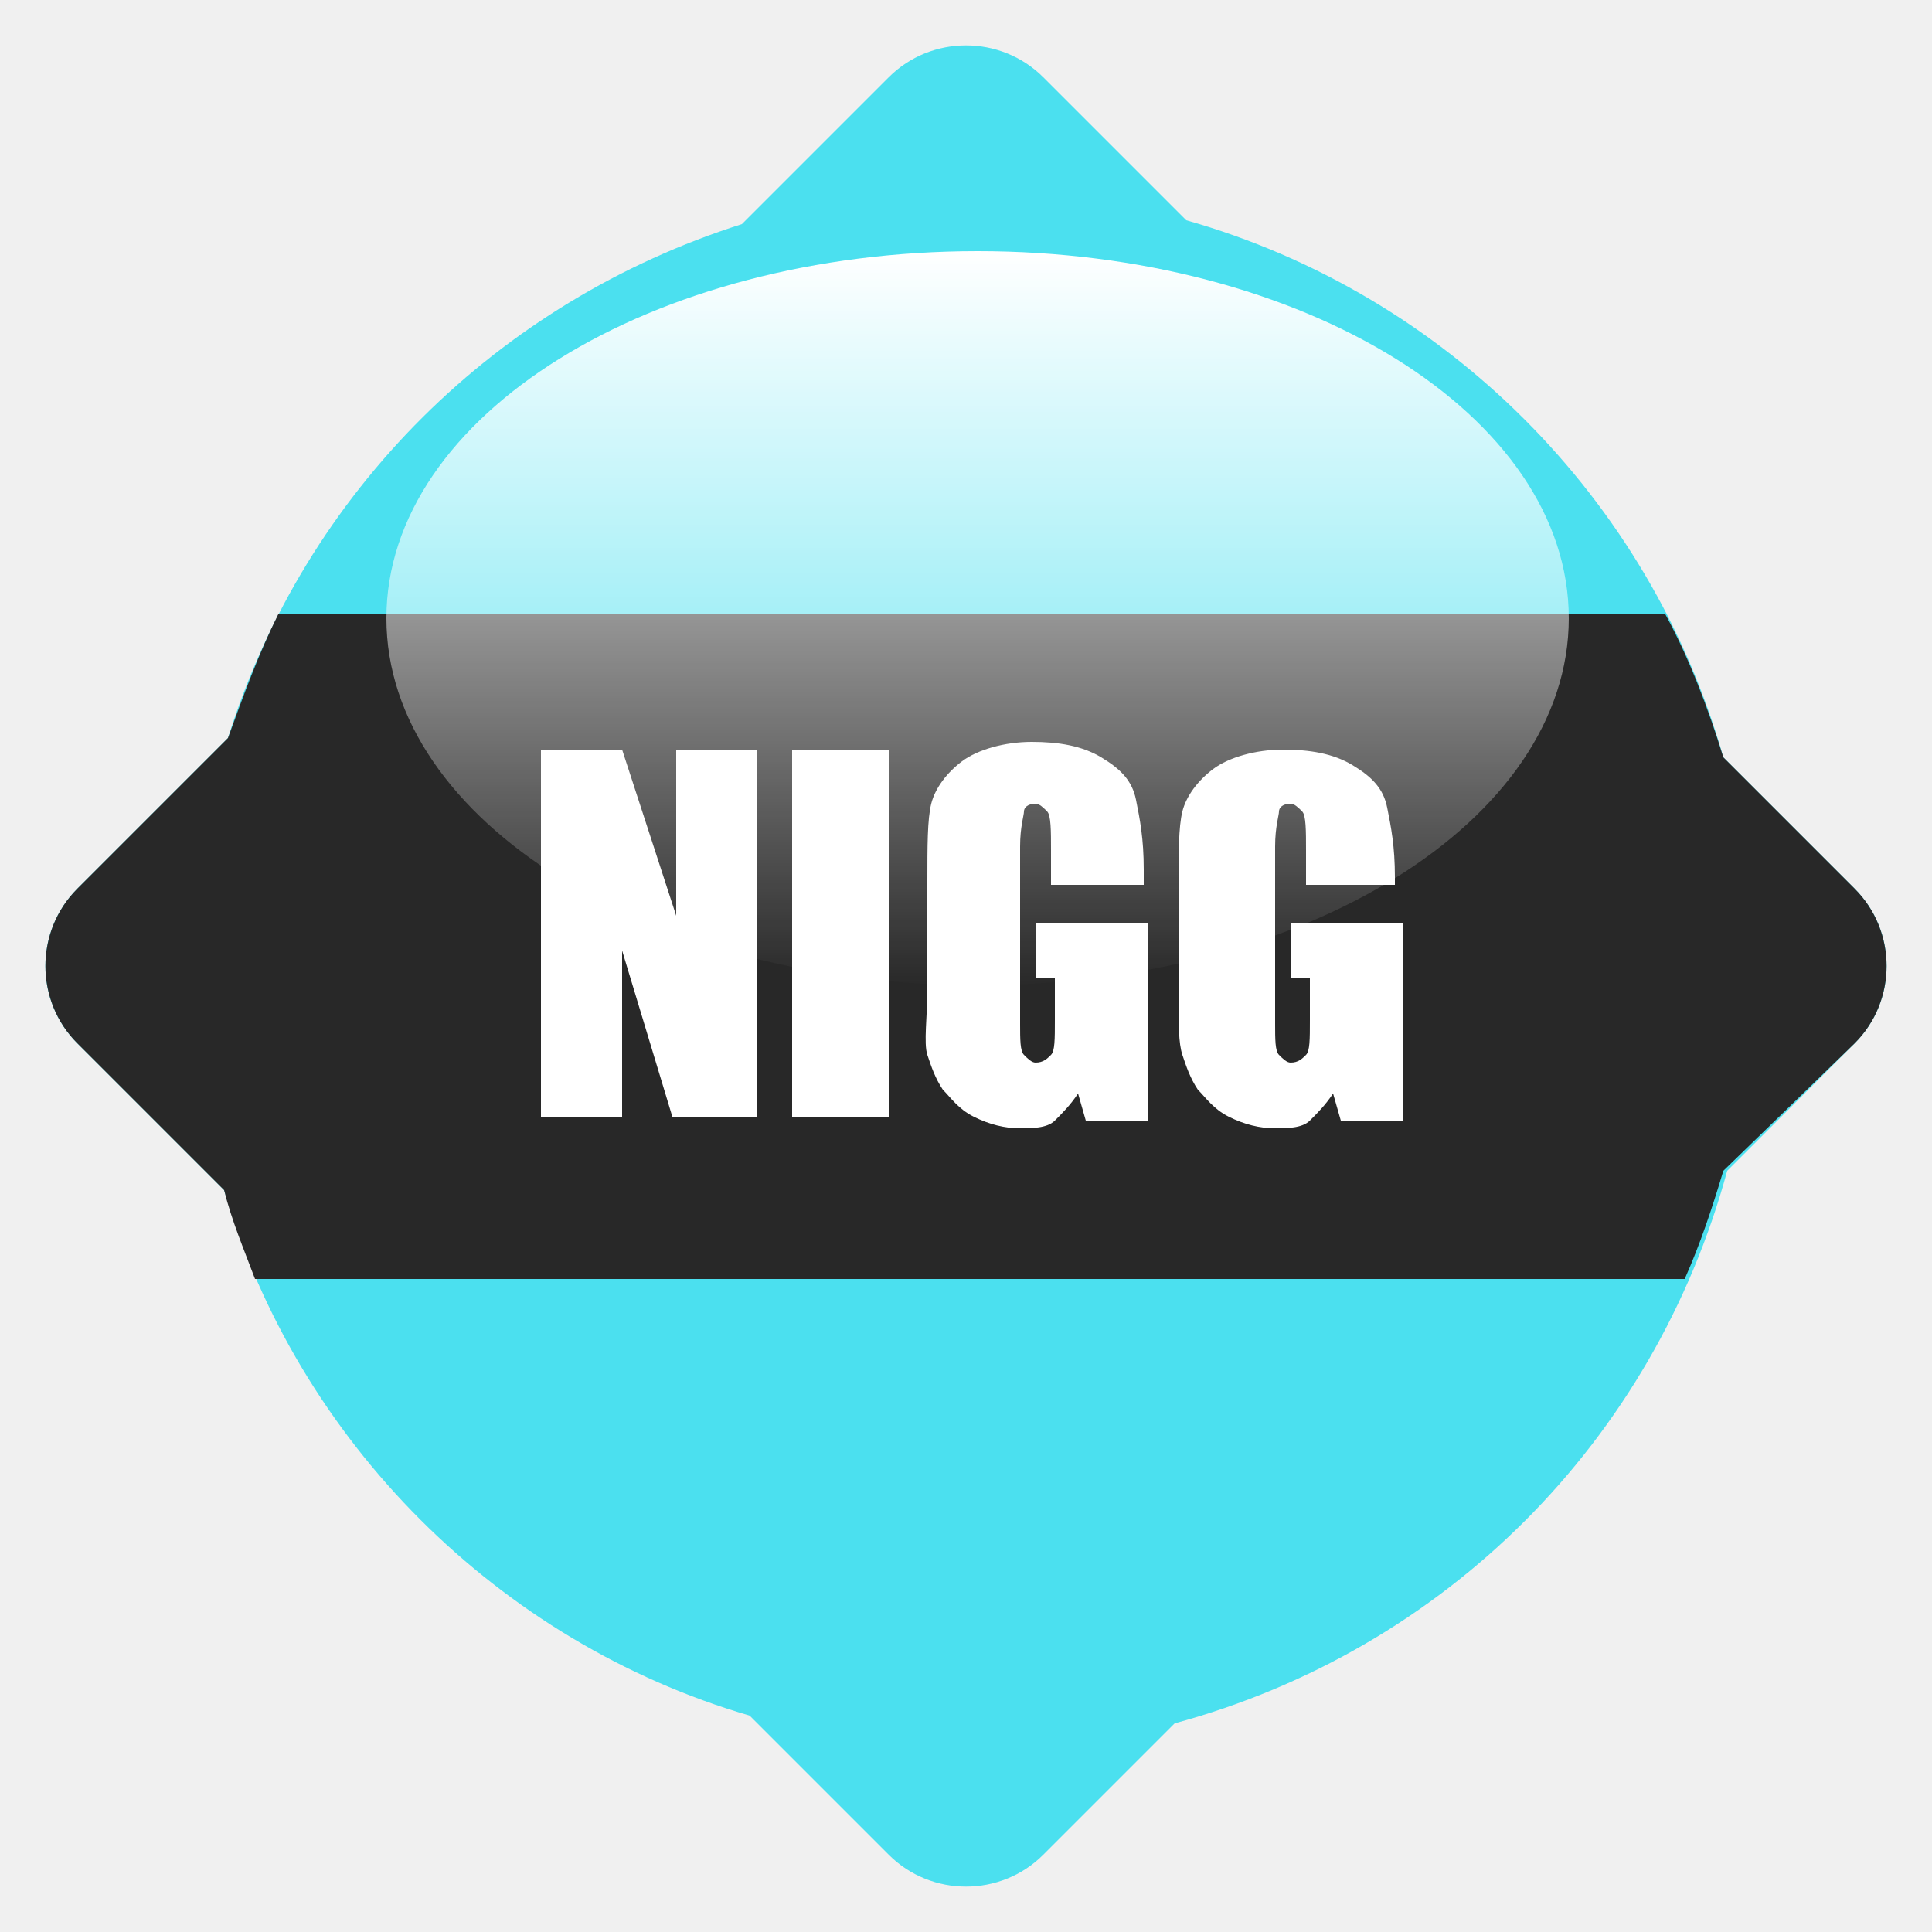
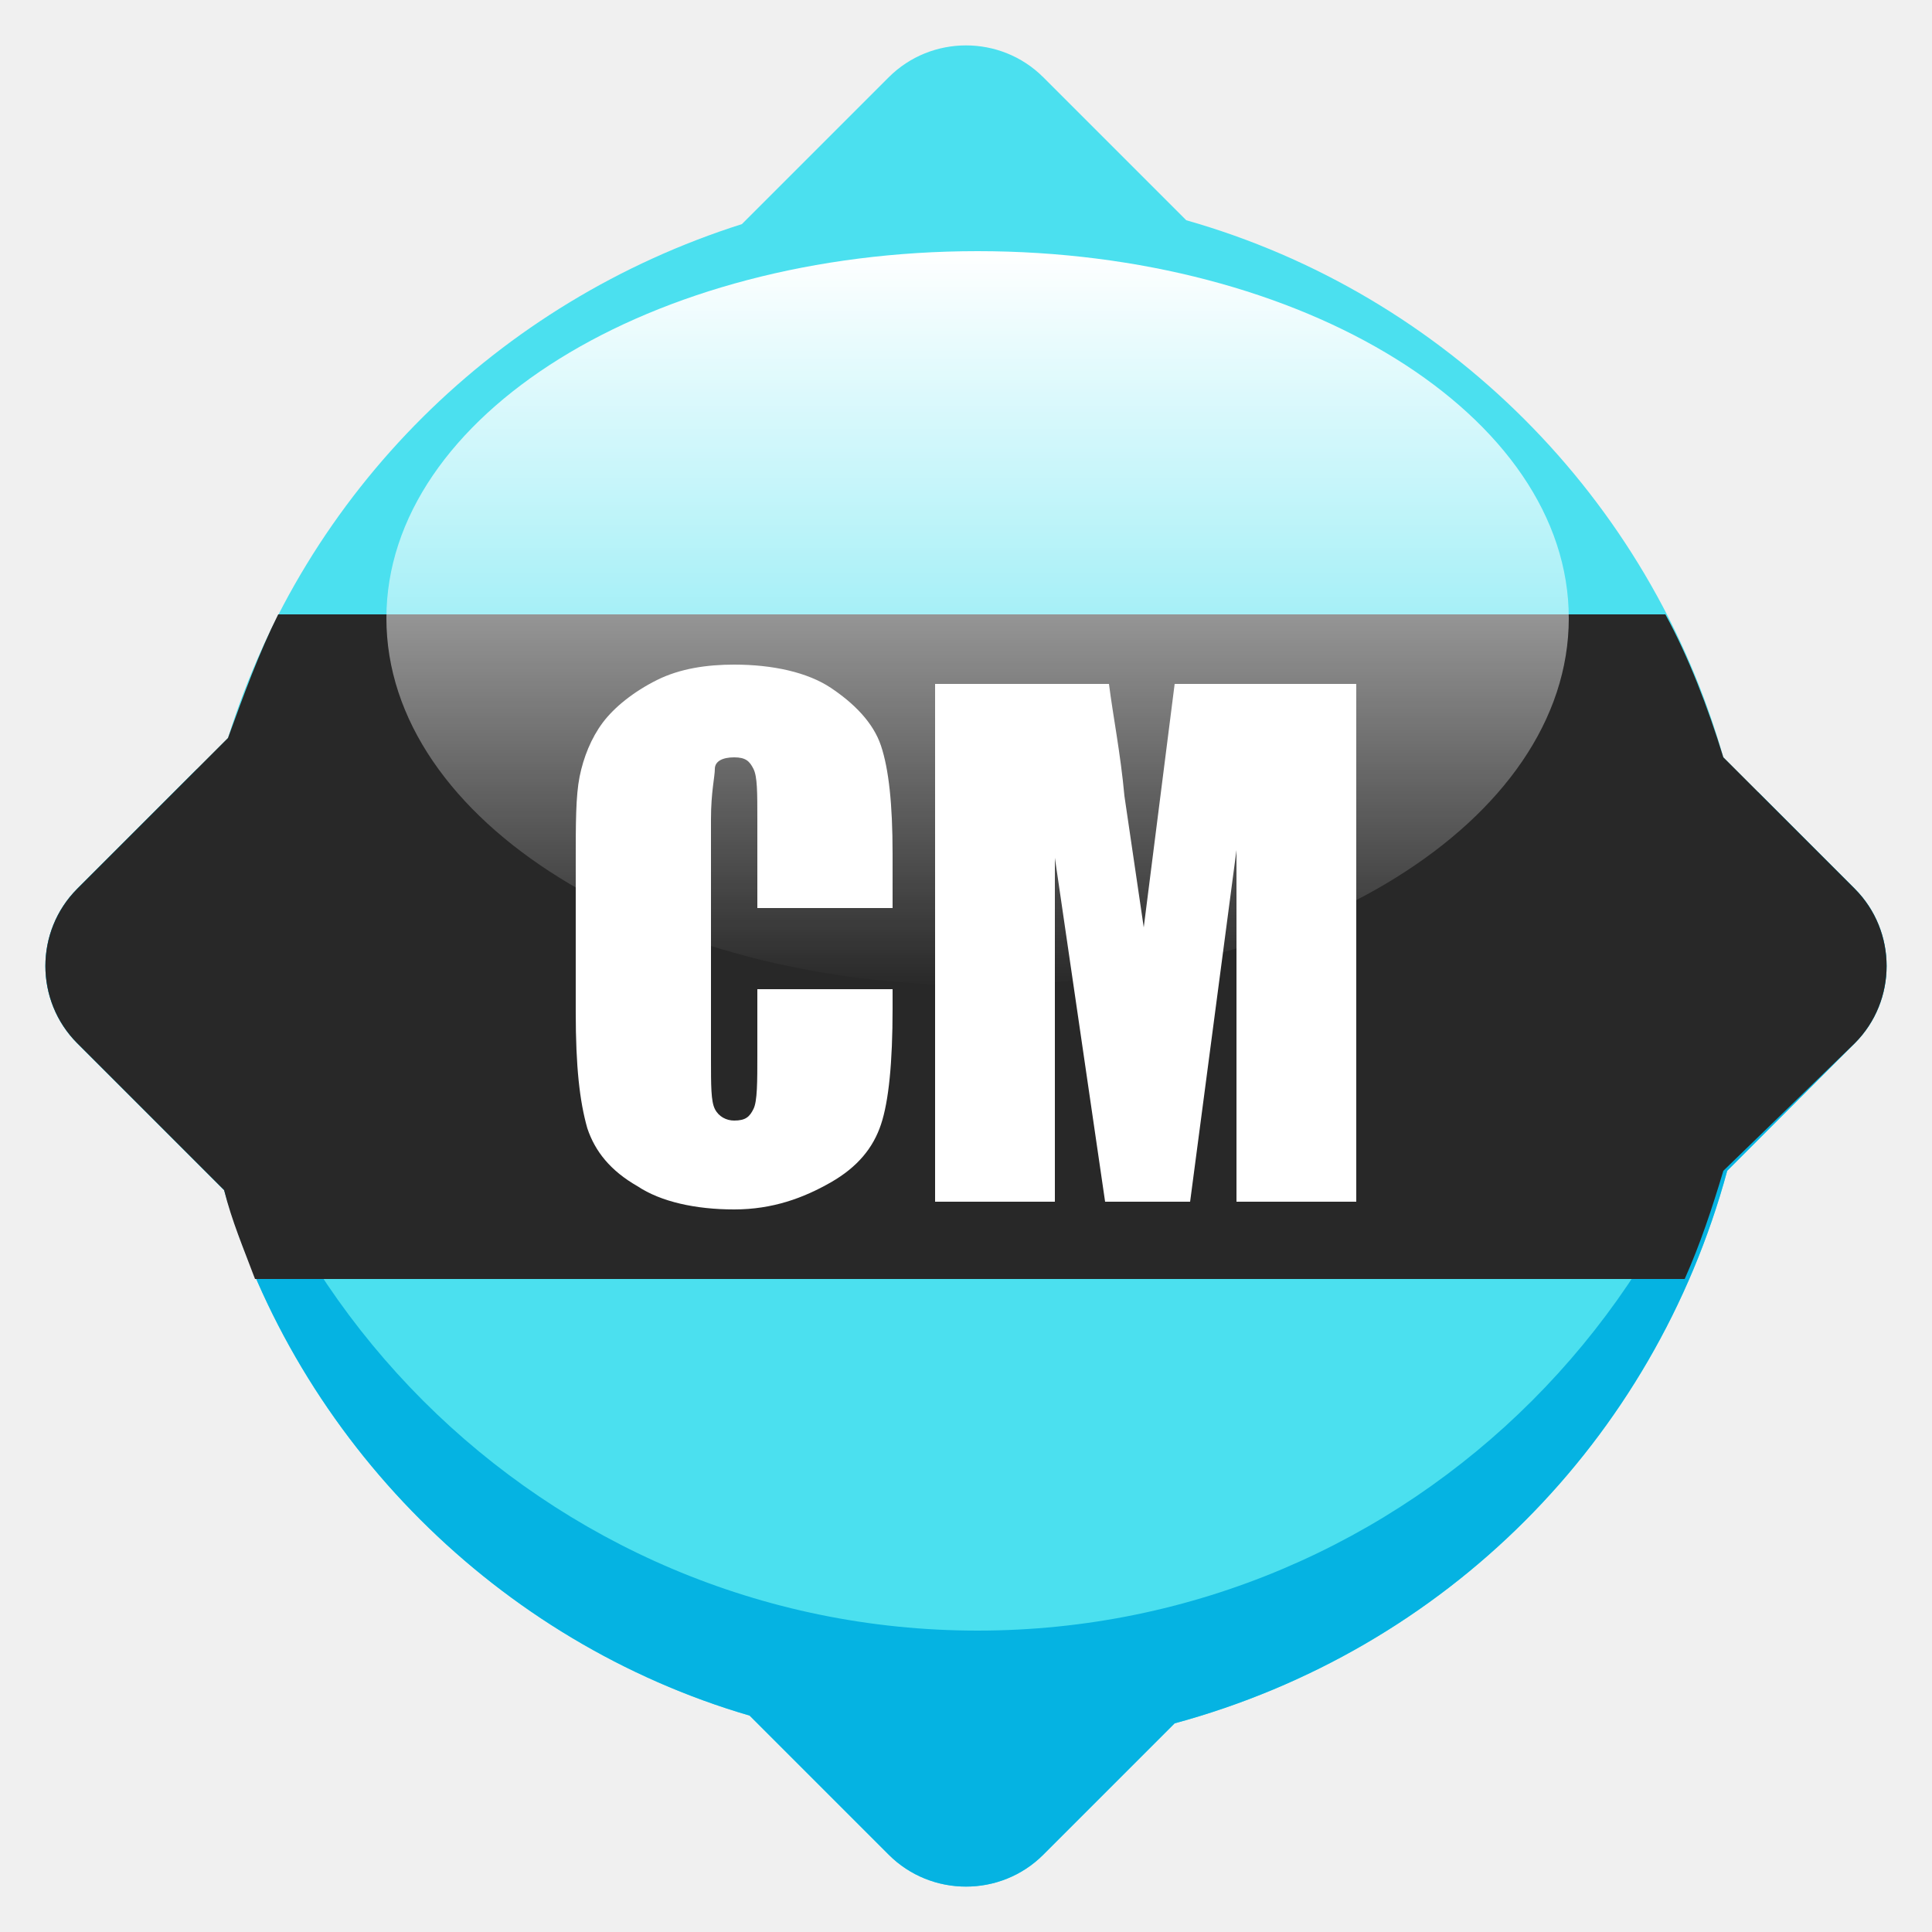
<svg xmlns="http://www.w3.org/2000/svg" version="1.1" id="Layer_1" x="0px" y="0px" viewBox="0 0 50 50" style="enable-background:new 0 0 50 50;" xml:space="preserve">
  <style type="text/css">
	.st0{fill:#4BE0EF;}
- 	.st1{fill:#282828;}
- 	.st2{fill:#FFFFFF;}
+ 	.st1{fill:#05B3E2;}
+ 	.st2{fill:#282828;}
	.st3{fill:url(#SVGID_1_);}
+ 	.st4{fill:#FFFFFF;}
</style>
-   <path class="st0" d="M48,23l-3.4-3.4c-1.9-6.7-7.2-12-13.9-13.9L27,2c-1.1-1.1-2.9-1.1-4,0l-3.8,3.8c-6.3,2-11.3,6.9-13.3,13.3L2,23  c-1.1,1.1-1.1,2.9,0,4l3.8,3.8c1.9,6.5,7.1,11.7,13.6,13.6L23,48c1.1,1.1,2.9,1.1,4,0l3.4-3.4c7-1.9,12.4-7.3,14.3-14.3L48,27  C49.1,25.9,49.1,24.1,48,23z" />
-   <path class="st1" d="M5.9,19.1L2,23c-1.1,1.1-1.1,2.9,0,4l3.8,3.8c0.2,0.8,0.5,1.5,0.8,2.3h37c0.4-0.9,0.7-1.8,1-2.8L48,27  c1.1-1.1,1.1-2.9,0-4l-3.4-3.4c-0.4-1.3-0.9-2.6-1.5-3.7H7.2C6.7,16.9,6.3,18,5.9,19.1z" />
  <g>
-     <path class="st2" d="M19.6,19.4v9.5h-2.2l-1.3-4.3v4.3h-2.1v-9.5h2.1l1.4,4.3v-4.3H19.6z" />
-     <path class="st2" d="M23,19.4v9.5h-2.5v-9.5H23z" />
-     <path class="st2" d="M29.7,22.9h-2.5V22c0-0.5,0-0.9-0.1-1s-0.2-0.2-0.3-0.2c-0.2,0-0.3,0.1-0.3,0.2s-0.1,0.4-0.1,0.9v4.6   c0,0.4,0,0.7,0.1,0.8s0.2,0.2,0.3,0.2c0.2,0,0.3-0.1,0.4-0.2s0.1-0.4,0.1-0.9v-1.1h-0.5v-1.4h2.9v5.1h-1.6l-0.2-0.7   c-0.2,0.3-0.4,0.5-0.6,0.7s-0.6,0.2-0.9,0.2c-0.4,0-0.8-0.1-1.2-0.3c-0.4-0.2-0.6-0.5-0.8-0.7c-0.2-0.3-0.3-0.6-0.4-0.9   S24,26.3,24,25.6v-2.8c0-0.9,0-1.6,0.1-2s0.4-0.8,0.8-1.1s1.1-0.5,1.8-0.5c0.7,0,1.3,0.1,1.8,0.4s0.8,0.6,0.9,1.1s0.2,1,0.2,1.8   V22.9z" />
-     <path class="st2" d="M36.3,22.9h-2.5V22c0-0.5,0-0.9-0.1-1s-0.2-0.2-0.3-0.2c-0.2,0-0.3,0.1-0.3,0.2s-0.1,0.4-0.1,0.9v4.6   c0,0.4,0,0.7,0.1,0.8s0.2,0.2,0.3,0.2c0.2,0,0.3-0.1,0.4-0.2s0.1-0.4,0.1-0.9v-1.1h-0.5v-1.4h2.9v5.1h-1.6l-0.2-0.7   c-0.2,0.3-0.4,0.5-0.6,0.7s-0.6,0.2-0.9,0.2c-0.4,0-0.8-0.1-1.2-0.3c-0.4-0.2-0.6-0.5-0.8-0.7c-0.2-0.3-0.3-0.6-0.4-0.9   s-0.1-0.8-0.1-1.5v-2.8c0-0.9,0-1.6,0.1-2s0.4-0.8,0.8-1.1s1.1-0.5,1.8-0.5c0.7,0,1.3,0.1,1.8,0.4s0.8,0.6,0.9,1.1s0.2,1,0.2,1.8   V22.9z" />
+     <g>
+       <path class="st0" d="M48,23l-3.4-3.4c-1.9-6.7-7.2-12-13.9-13.9L27,2c-1.1-1.1-2.9-1.1-4,0l-3.8,3.8c-6.3,2-11.3,6.9-13.3,13.3    L2,23c-1.1,1.1-1.1,2.9,0,4l3.8,3.8c1.9,6.5,7.1,11.7,13.6,13.6L23,48c1.1,1.1,2.9,1.1,4,0l3.4-3.4c7-1.9,12.4-7.3,14.3-14.3    L48,27C49.1,25.9,49.1,24.1,48,23z" />
+       <g>
+         <path class="st1" d="M48,23l-2.5-2.5c0,0.5,0.1,0.9,0.1,1.4c0,11.2-9.1,20.3-20.3,20.3C14.1,42.2,5,33.1,5,21.9     c0-0.7,0-1.4,0.1-2L2,23c-1.1,1.1-1.1,2.9,0,4l3.8,3.8c1.9,6.5,7.1,11.7,13.6,13.6L23,48c1.1,1.1,2.9,1.1,4,0l3.4-3.4     c7-1.9,12.4-7.3,14.3-14.3L48,27C49.1,25.9,49.1,24.1,48,23z" />
+       </g>
+       <path class="st2" d="M5.9,19.1L2,23c-1.1,1.1-1.1,2.9,0,4l3.8,3.8c0.2,0.8,0.5,1.5,0.8,2.3h37c0.4-0.9,0.7-1.8,1-2.8L48,27    c1.1-1.1,1.1-2.9,0-4l-3.4-3.4c-0.4-1.3-0.9-2.6-1.5-3.7H7.2C6.7,16.9,6.3,18,5.9,19.1z" />
+       <linearGradient id="SVGID_1_" gradientUnits="userSpaceOnUse" x1="25.3" y1="73.59" x2="25.3" y2="54.5" gradientTransform="matrix(1 0 0 1 0 -48)">
+         <stop offset="0" style="stop-color:#FFFFFF;stop-opacity:0" />
+         <stop offset="1" style="stop-color:#FFFFFF" />
+       </linearGradient>
+       <ellipse class="st3" cx="25.3" cy="16" rx="15.3" ry="9.5" />
+     </g>
+     <g>
+       <path class="st4" d="M23.1,23.5h-3.5v-2.3c0-0.7,0-1.1-0.1-1.3c-0.1-0.2-0.2-0.3-0.5-0.3c-0.3,0-0.5,0.1-0.5,0.3s-0.1,0.6-0.1,1.3    v6.2c0,0.7,0,1.1,0.1,1.3s0.3,0.3,0.5,0.3c0.3,0,0.4-0.1,0.5-0.3c0.1-0.2,0.1-0.7,0.1-1.4v-1.7h3.5v0.5c0,1.4-0.1,2.4-0.3,3    c-0.2,0.6-0.6,1.1-1.3,1.5c-0.7,0.4-1.5,0.7-2.5,0.7c-1,0-1.9-0.2-2.5-0.6c-0.7-0.4-1.1-0.9-1.3-1.5c-0.2-0.7-0.3-1.6-0.3-3v-3.9    c0-1,0-1.7,0.1-2.2c0.1-0.5,0.3-1,0.6-1.4c0.3-0.4,0.8-0.8,1.4-1.1c0.6-0.3,1.3-0.4,2-0.4c1,0,1.9,0.2,2.5,0.6s1.1,0.9,1.3,1.5    c0.2,0.6,0.3,1.5,0.3,2.8V23.5z" />
+       <path class="st4" d="M35.1,17.7v13.4H32l0-9.1l-1.2,9.1h-2.2l-1.3-8.9l0,8.9h-3.1V17.7h4.5c0.1,0.8,0.3,1.8,0.4,2.9l0.5,3.4    l0.8-6.3H35.1z" />
+     </g>
  </g>
-   <linearGradient id="SVGID_1_" gradientUnits="userSpaceOnUse" x1="25.312" y1="25.59" x2="25.312" y2="6.5">
-     <stop offset="0" style="stop-color:#FFFFFF;stop-opacity:0" />
-     <stop offset="1" style="stop-color:#FFFFFF" />
-   </linearGradient>
-   <ellipse class="st3" cx="25.3" cy="16" rx="15.3" ry="9.5" />
</svg>
